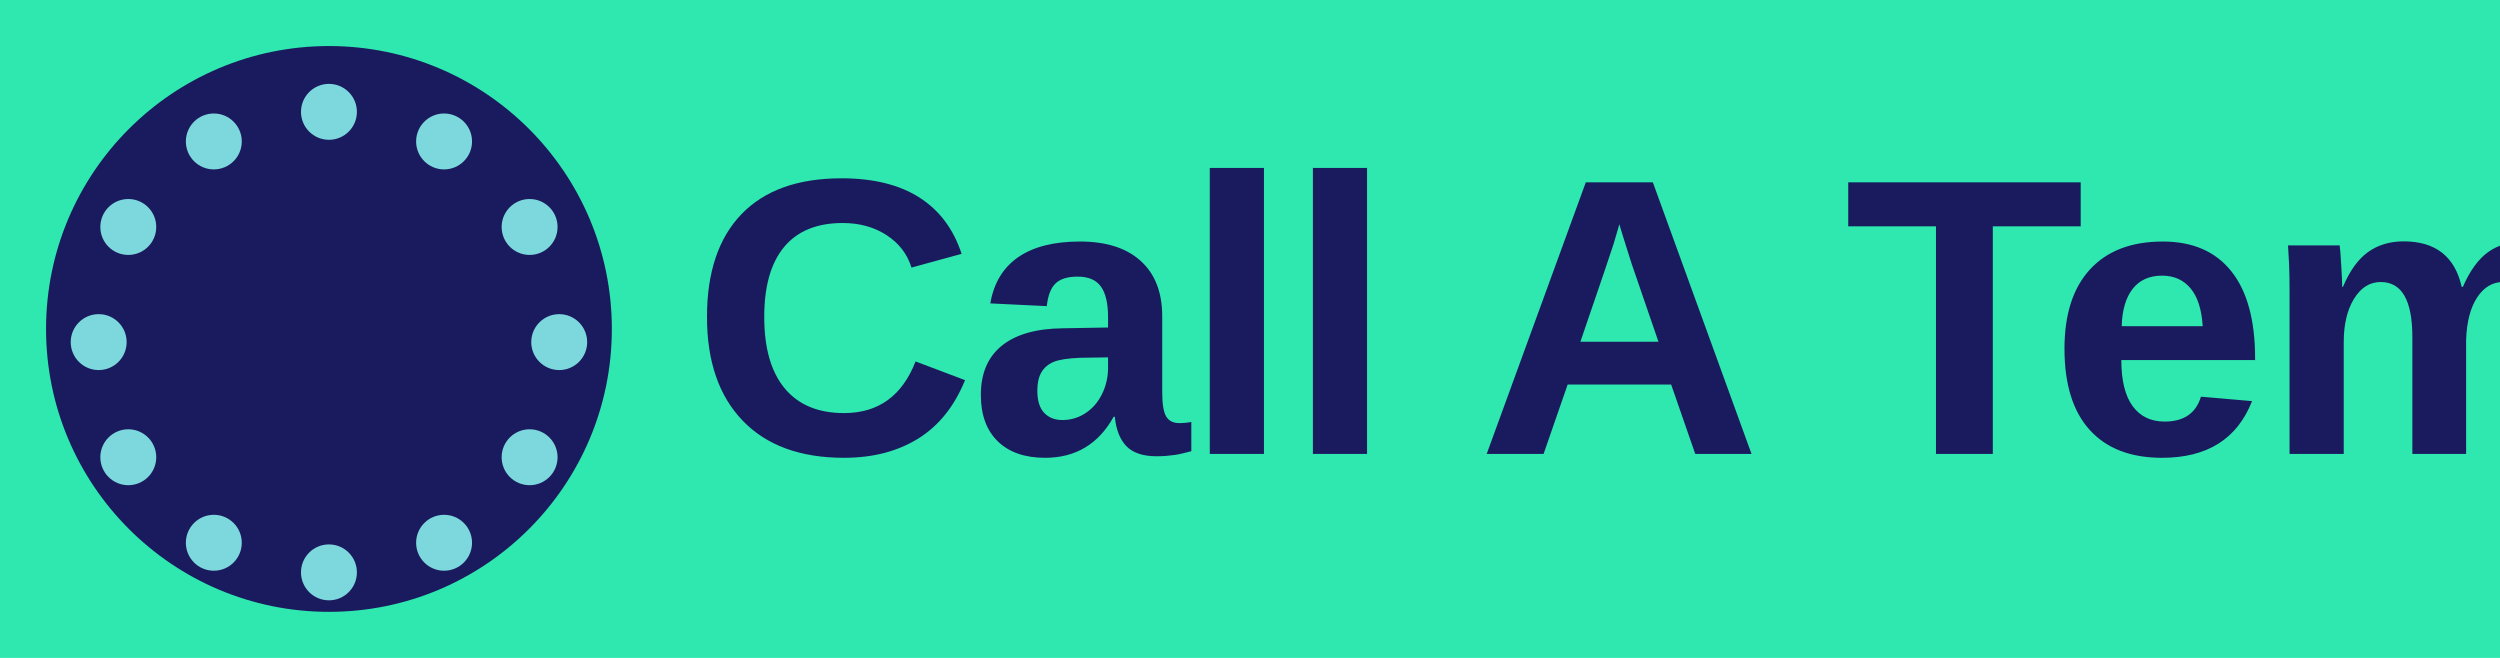
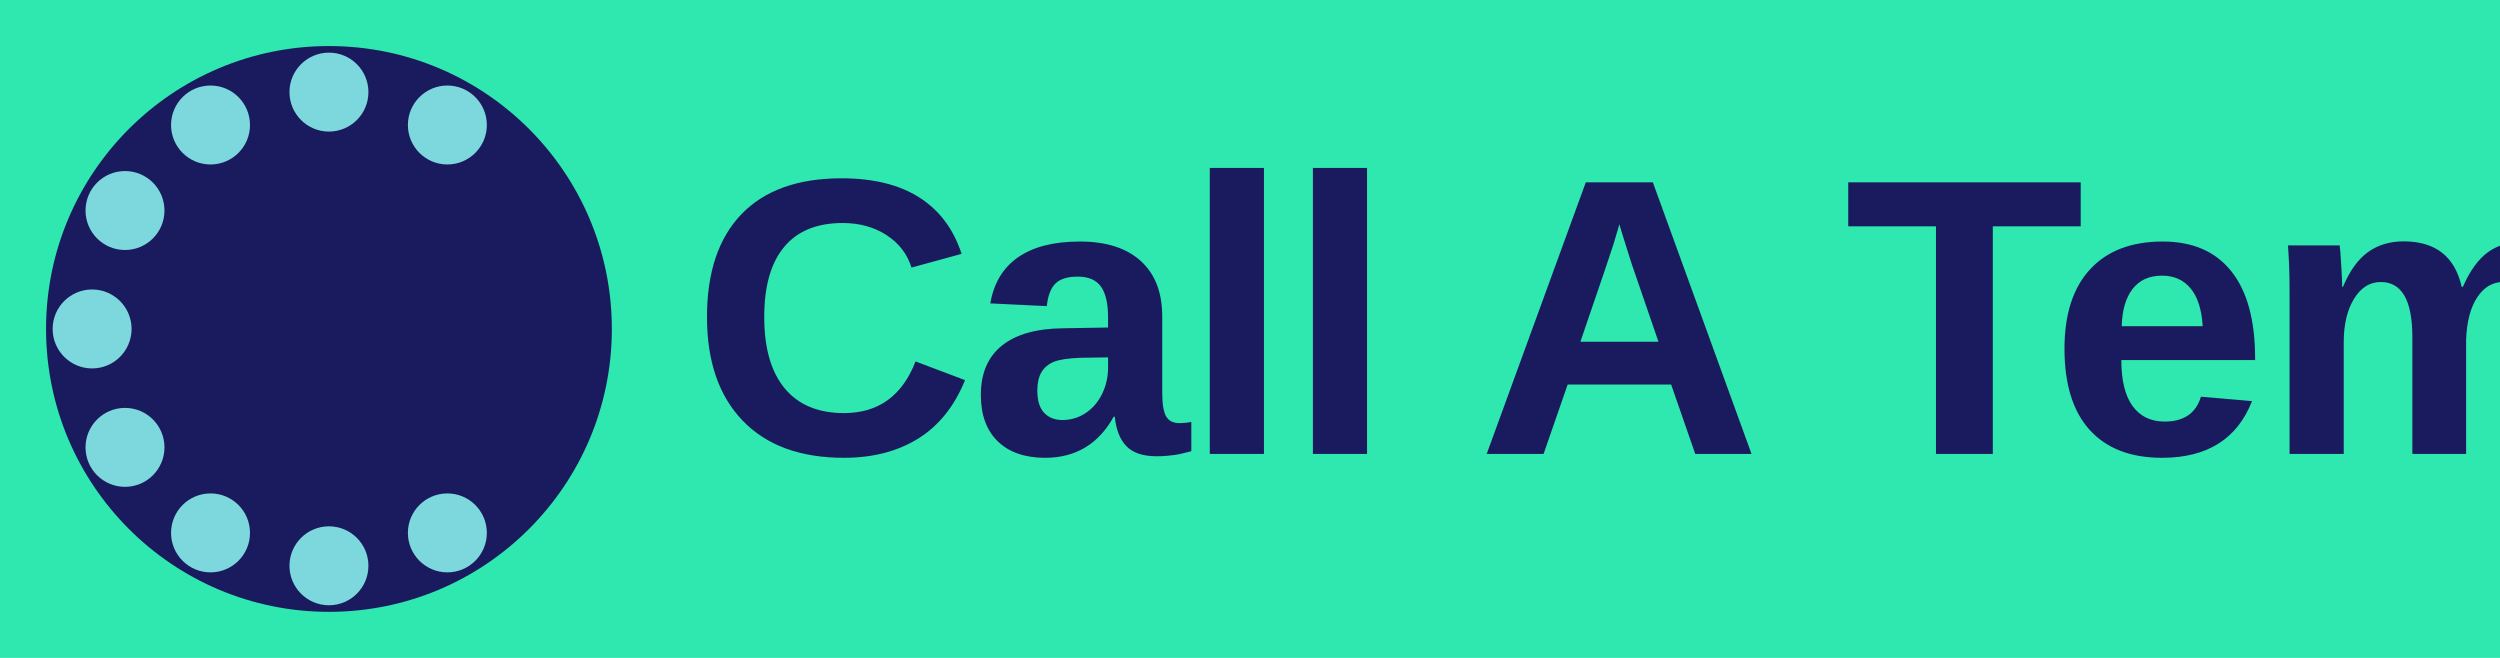
<svg xmlns="http://www.w3.org/2000/svg" viewBox="0 0 760 200" role="img" aria-label="Call A Temp">
  <rect width="760" height="200" fill="#2EE8B0" />
  <circle cx="100" cy="100" r="86" fill="#1A1B5E" />
  <g fill="#7CD8DD">
-     <circle cx="100" cy="34" r="8.5" />
-     <circle cx="135" cy="43" r="8.5" />
-     <circle cx="161" cy="69" r="8.5" />
-     <circle cx="170" cy="104" r="8.5" />
-     <circle cx="161" cy="139" r="8.5" />
-     <circle cx="135" cy="165" r="8.5" />
-     <circle cx="100" cy="174" r="8.5" />
-     <circle cx="65" cy="165" r="8.5" />
-     <circle cx="39" cy="139" r="8.5" />
-     <circle cx="30" cy="104" r="8.5" />
-     <circle cx="39" cy="69" r="8.5" />
-     <circle cx="65" cy="43" r="8.5" />
+     <circle cx="100" cy="28" r="12" />
+     <circle cx="136" cy="38" r="12" />
+     <circle cx="136" cy="162" r="12" />
+     <circle cx="100" cy="172" r="12" />
+     <circle cx="64" cy="162" r="12" />
+     <circle cx="38" cy="136" r="12" />
+     <circle cx="28" cy="100" r="12" />
+     <circle cx="38" cy="64" r="12" />
+     <circle cx="64" cy="38" r="12" />
  </g>
  <text x="210" y="138" font-family="'Arial Black', 'Helvetica Neue', Arial, sans-serif" font-weight="900" font-size="120" fill="#1A1B5E" letter-spacing="-2">Call A Temp</text>
</svg>
